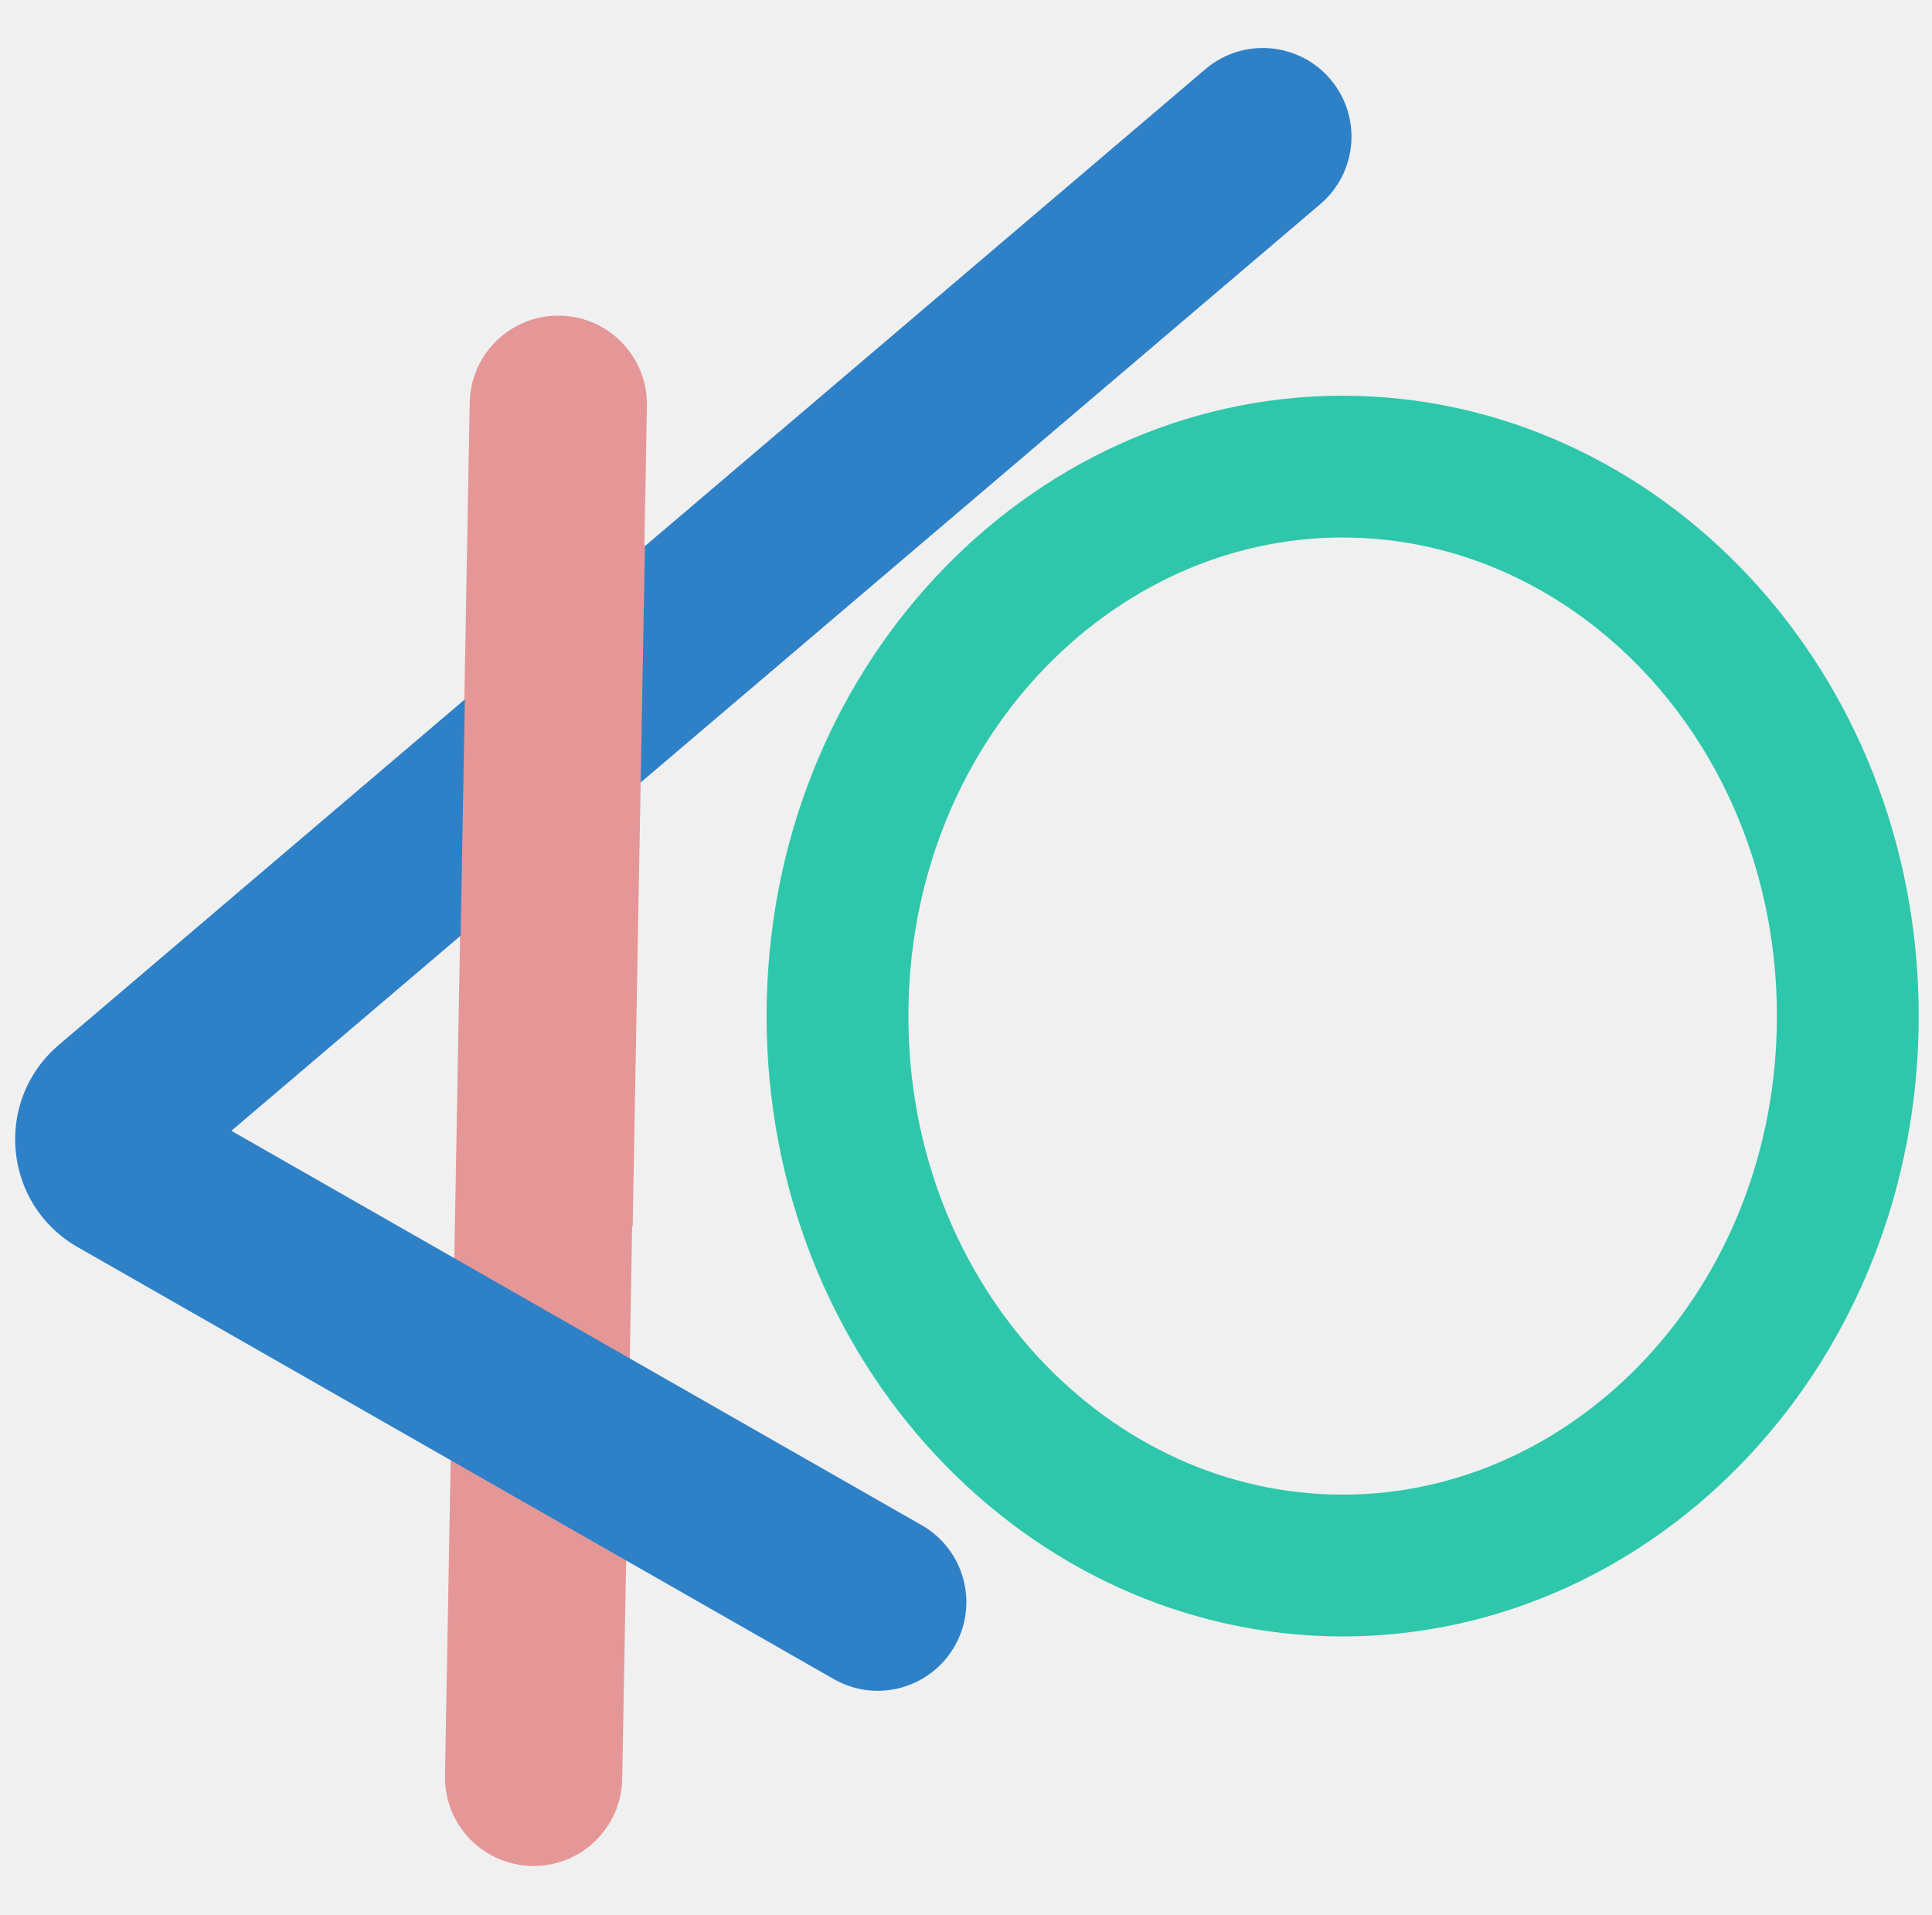
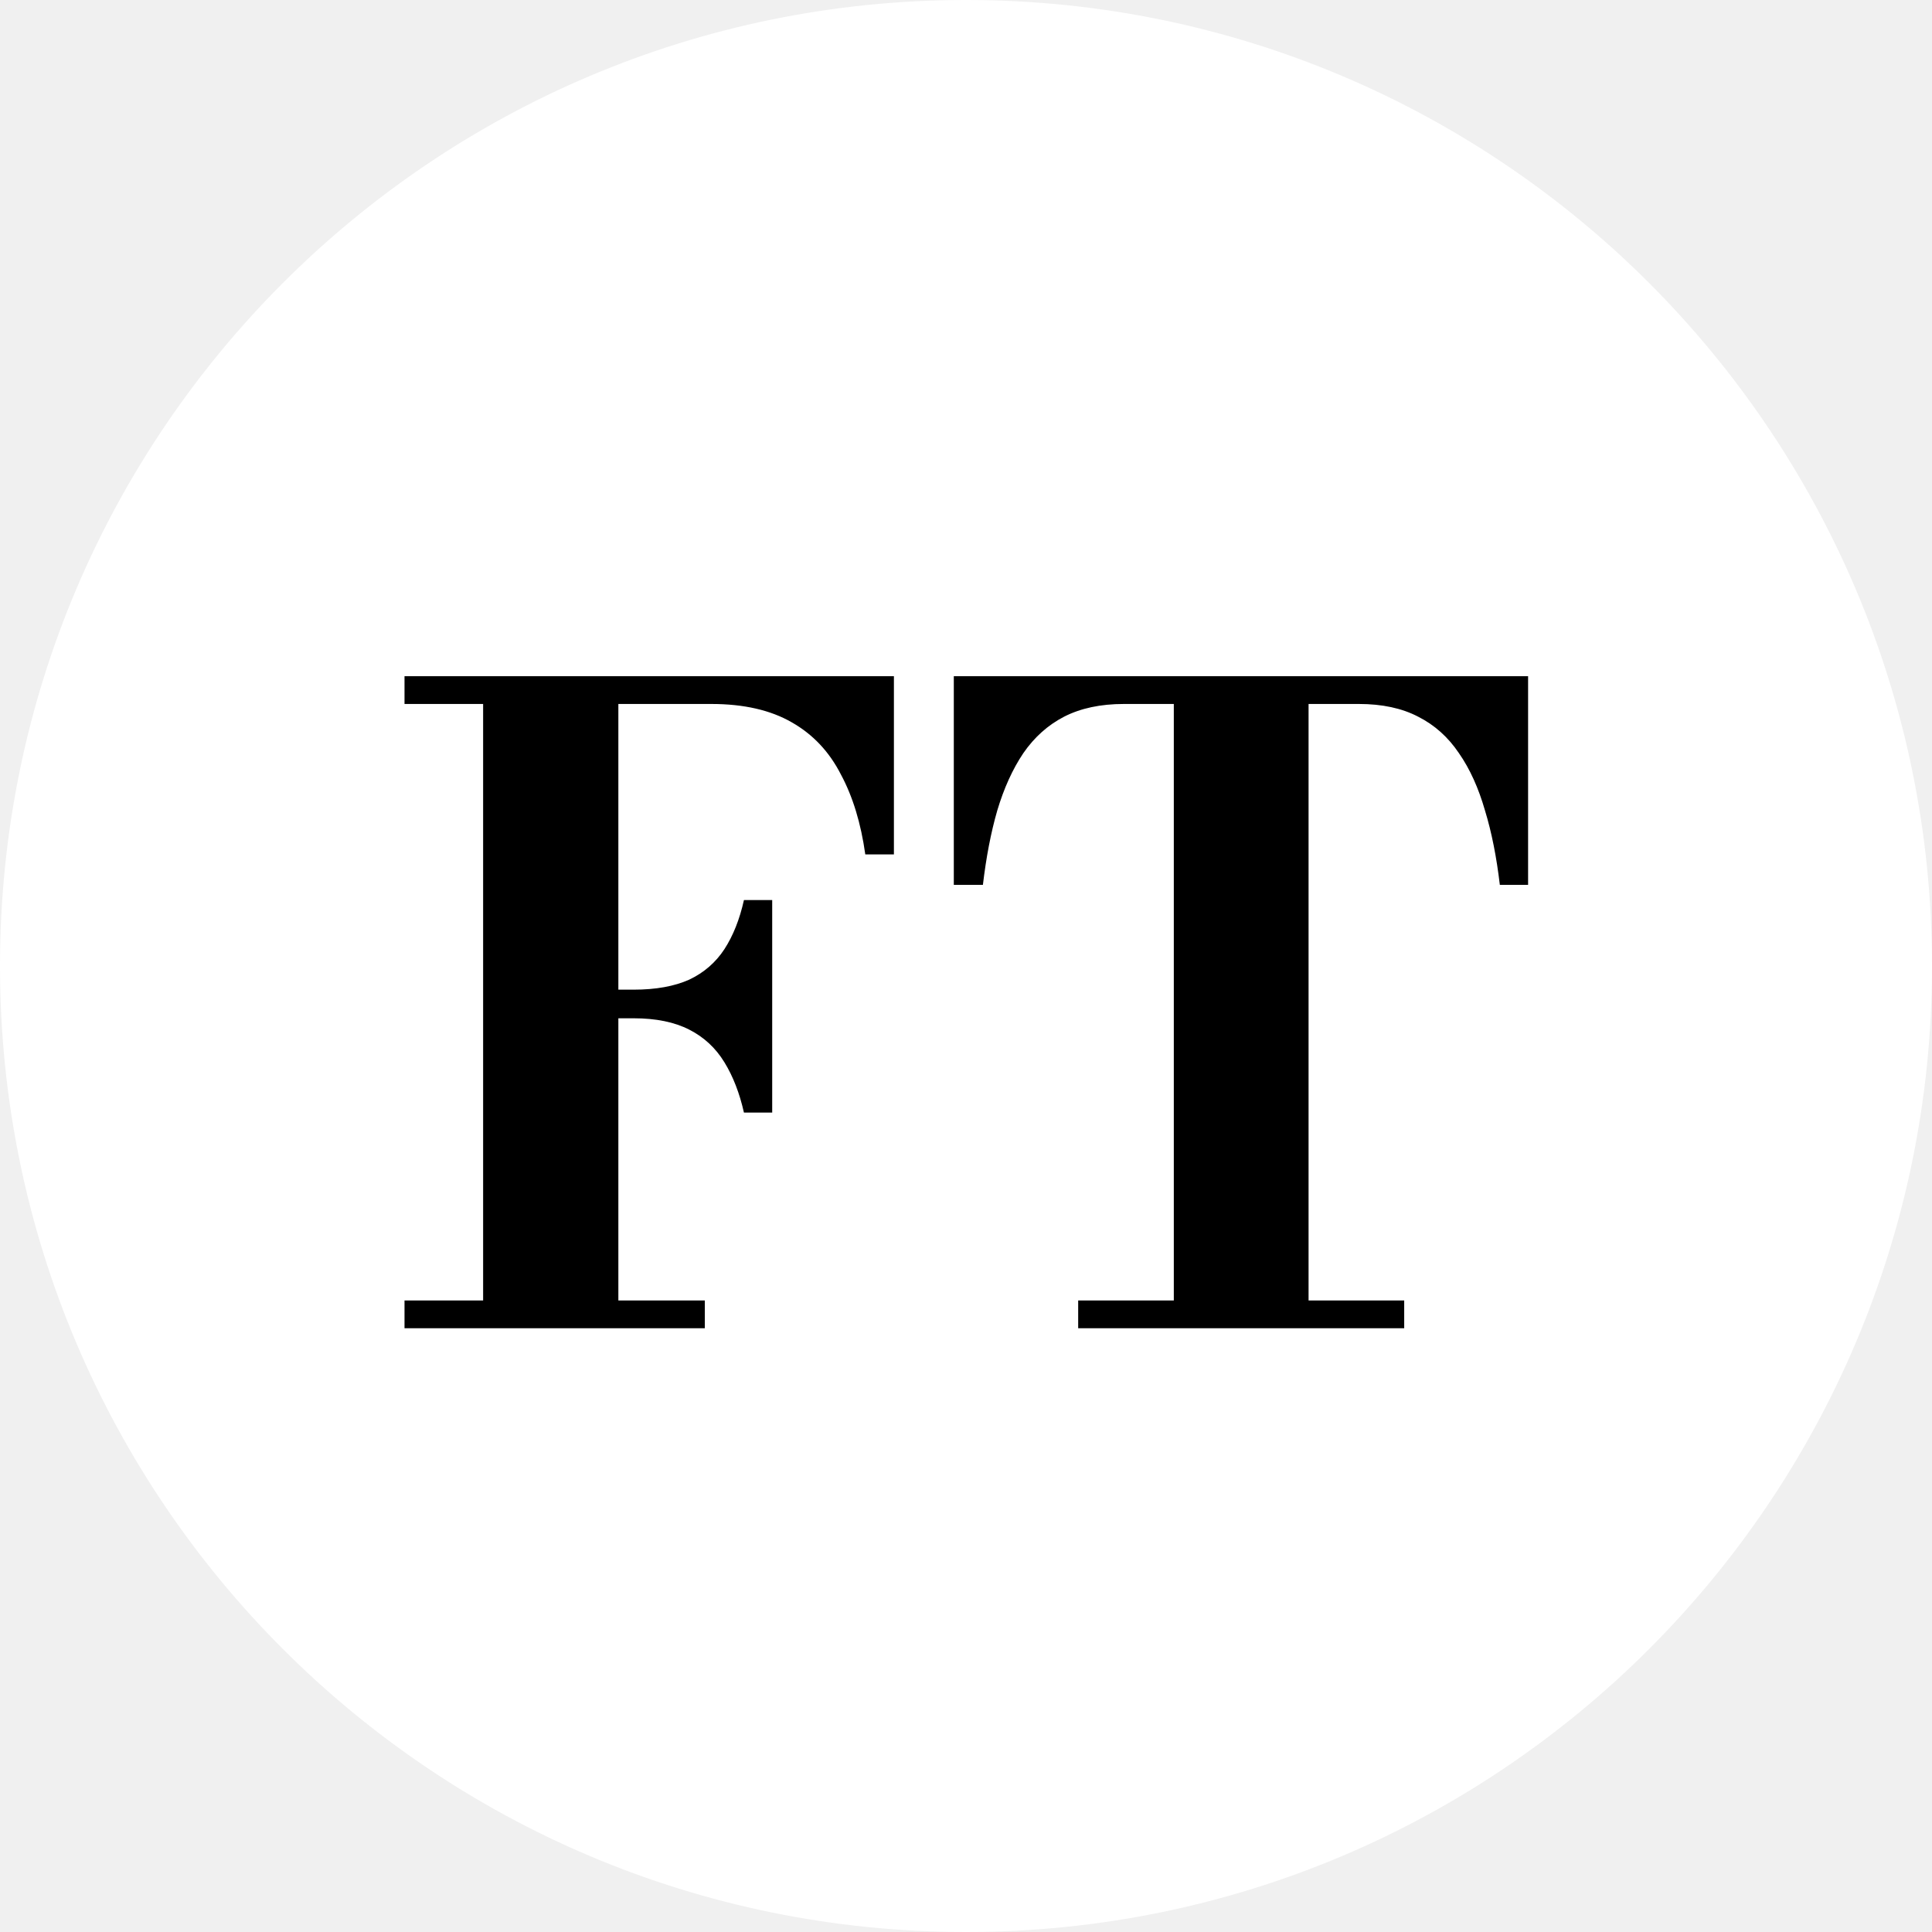
- <svg xmlns="http://www.w3.org/2000/svg" width="109" height="108" viewBox="0 0 109 108" fill="none">
-   <path d="M104.25 57.325C104.25 74.73 91.216 88.325 75.75 88.325C60.284 88.325 47.25 74.73 47.25 57.325C47.25 39.92 60.284 26.325 75.75 26.325C91.216 26.325 104.25 39.92 104.25 57.325Z" stroke="#2EC7AB" stroke-width="8" />
-   <path d="M31.499 22.807L30.105 100.276" stroke="#E59797" stroke-width="10" stroke-linecap="round" />
-   <path fill-rule="evenodd" clip-rule="evenodd" d="M75.056 4.468C76.846 6.571 76.592 9.726 74.489 11.516L13.053 63.798L52.001 86.049C54.399 87.419 55.232 90.473 53.862 92.871C52.492 95.269 49.438 96.102 47.041 94.732L4.382 70.361C0.17 67.954 -0.377 62.096 3.318 58.952L68.008 3.9C70.111 2.111 73.267 2.365 75.056 4.468Z" fill="#2E81C7" />
-   <path fill-rule="evenodd" clip-rule="evenodd" d="M25.748 66.149L26.44 27.705L36.387 30.742L35.695 69.185L25.748 66.149Z" fill="#E59797" />
-   <style>
-     @media (prefers-color-scheme:dark){:root{filter:invert(100%)}}
-   </style>
+ <svg xmlns="http://www.w3.org/2000/svg" width="16" height="16" viewBox="0 0 16 16" fill="none">
+   <rect width="16" height="16" rx="8" fill="white" />
+   <path d="M6.161 9.214C6.125 9.054 6.071 8.914 5.999 8.797C5.927 8.679 5.83 8.589 5.708 8.527C5.585 8.464 5.432 8.433 5.247 8.433H4.775V8.196H5.247C5.432 8.196 5.585 8.168 5.708 8.113C5.83 8.055 5.927 7.971 5.999 7.861C6.071 7.75 6.125 7.615 6.161 7.454H6.395V9.214H6.161ZM7.403 5.6V7.076H7.166C7.13 6.819 7.063 6.598 6.964 6.414C6.868 6.226 6.733 6.082 6.557 5.982C6.382 5.881 6.16 5.83 5.891 5.83H5.121V10.77H5.837V11H3.35V10.77H4.001V5.83H3.35V5.6H7.403ZM8.929 11V10.77H9.721V5.83H9.307C9.115 5.83 8.95 5.865 8.813 5.935C8.679 6.004 8.566 6.105 8.475 6.237C8.386 6.369 8.314 6.528 8.259 6.712C8.206 6.895 8.167 7.1 8.14 7.328H7.899V5.6H12.655V7.328H12.421C12.394 7.1 12.354 6.895 12.298 6.712C12.245 6.528 12.174 6.369 12.082 6.237C11.993 6.105 11.881 6.004 11.744 5.935C11.61 5.865 11.446 5.83 11.254 5.83H10.837V10.77H11.629V11H8.929Z" fill="black" />
</svg>
